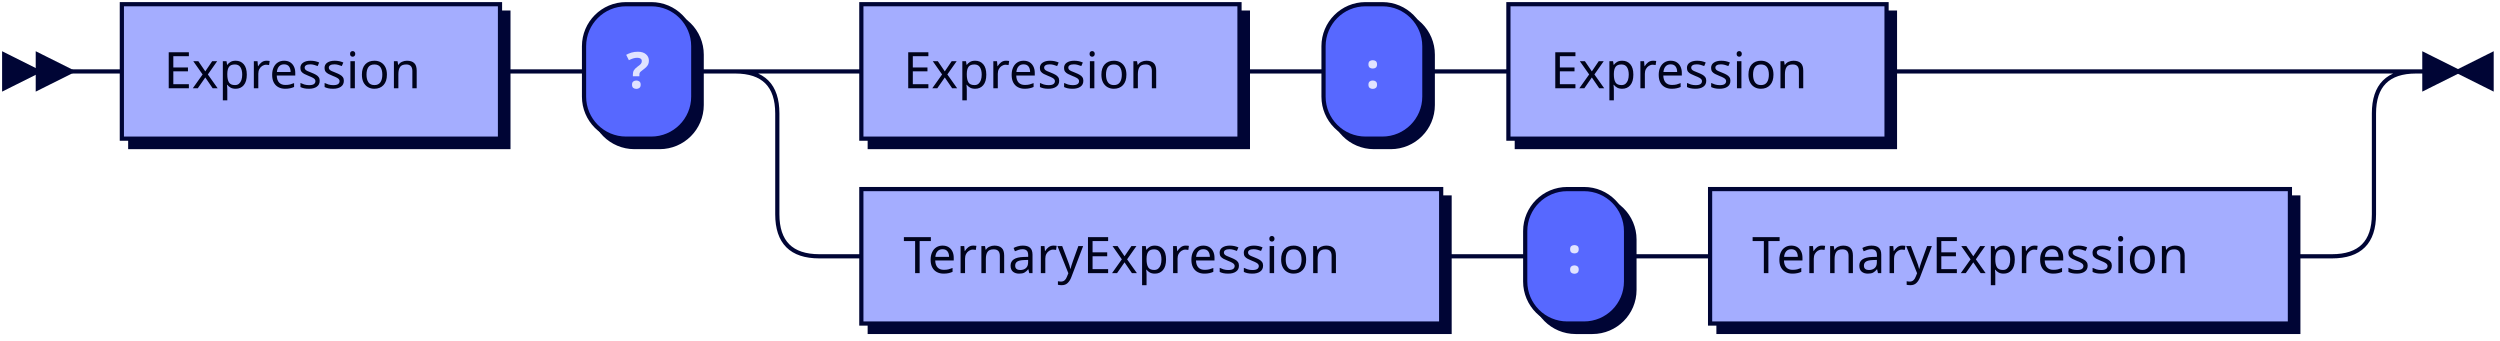
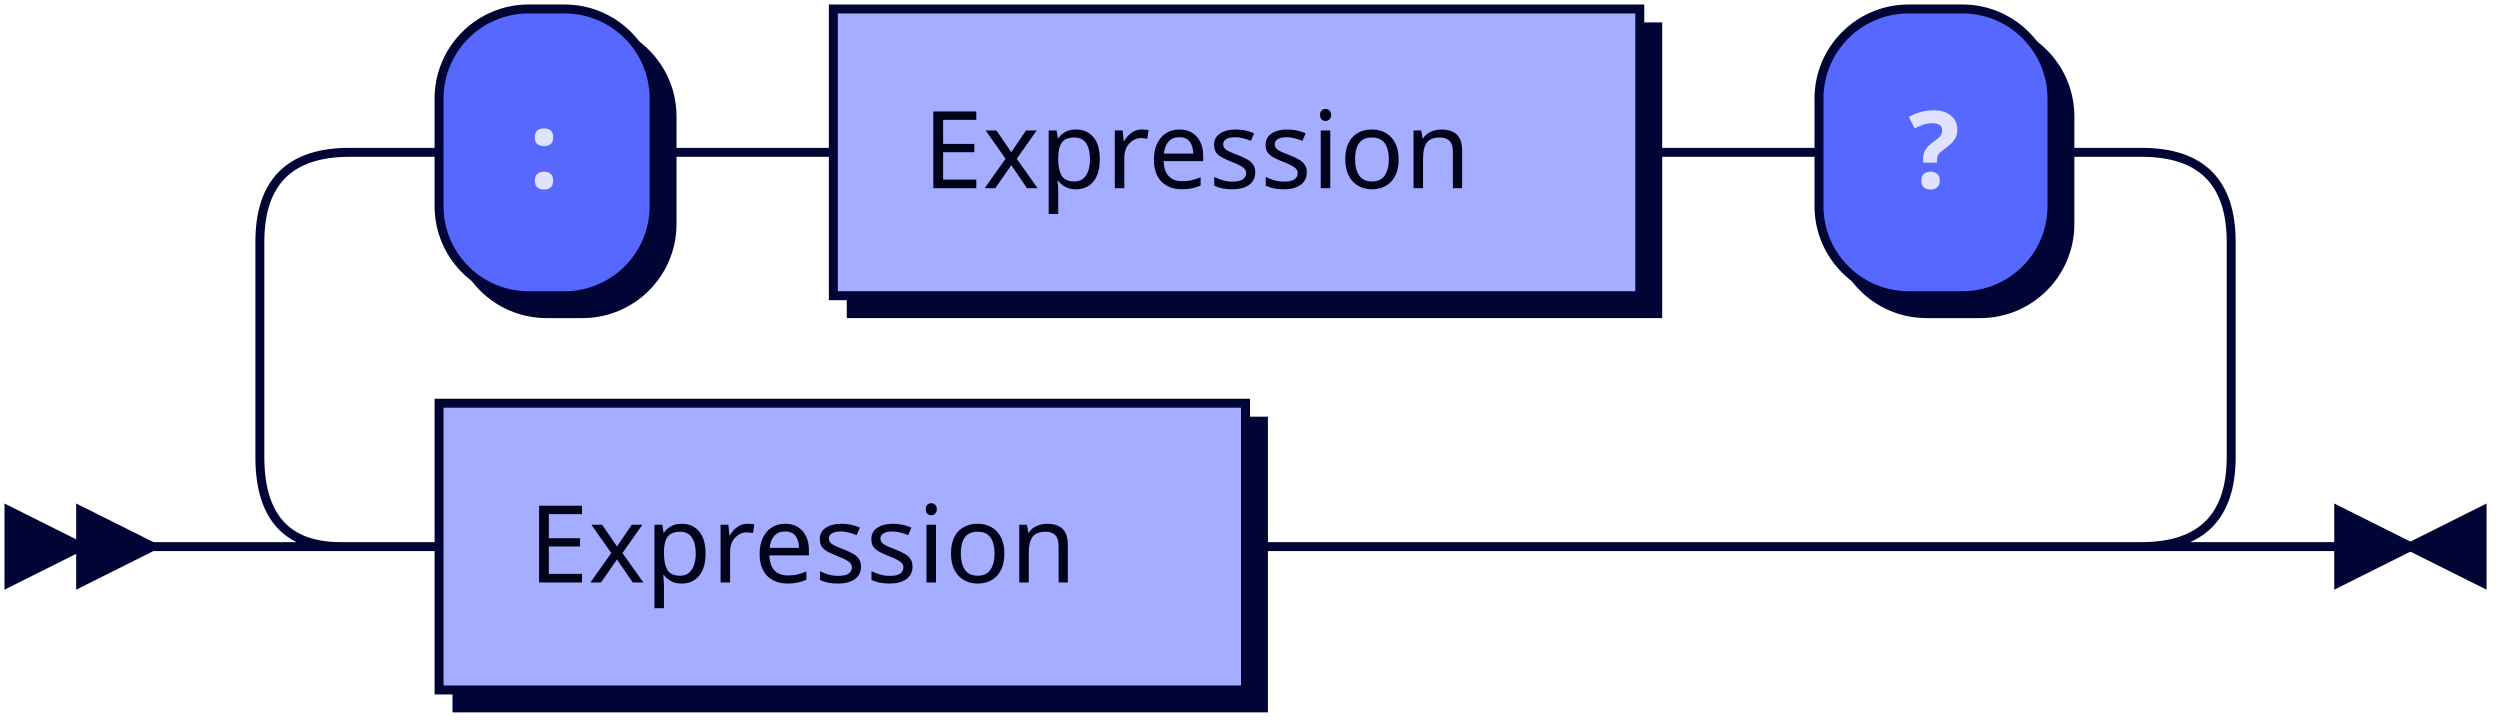
- <svg xmlns="http://www.w3.org/2000/svg" xmlns:xlink="http://www.w3.org/1999/xlink" width="595" height="81">
+ <svg xmlns="http://www.w3.org/2000/svg" xmlns:xlink="http://www.w3.org/1999/xlink" width="279" height="81">
  <defs>
    <style type="text/css">
    @namespace "http://www.w3.org/2000/svg";
    .line                 {fill: none; stroke: #000535; stroke-width: 1;}
    .bold-line            {stroke: #E0E3FF; shape-rendering: crispEdges; stroke-width: 2;}
    .thin-line            {stroke: #00031F; shape-rendering: crispEdges}
    .filled               {fill: #000535; stroke: none;}
    text.terminal         {font-family: Verdana, Sans-serif;
                            font-size: 12px;
                            fill: #E0E3FF;
                            font-weight: bold;
                          }
    text.nonterminal      {font-family: Verdana, Sans-serif;
                            font-size: 12px;
                            fill: #00031A;
                            font-weight: normal;
                          }
    text.regexp           {font-family: Verdana, Sans-serif;
                            font-size: 12px;
                            fill: #00031F;
                            font-weight: normal;
                          }
    rect, circle, polygon {fill: #000535; stroke: #000535;}
    rect.terminal         {fill: #5768FF; stroke: #000535; stroke-width: 1;}
    rect.nonterminal      {fill: #A4ADFF; stroke: #000535; stroke-width: 1;}
    rect.text             {fill: none; stroke: none;}
    polygon.regexp        {fill: #CACFFF; stroke: #000535; stroke-width: 1;}
  </style>
  </defs>
-   <polygon points="9 17 1 13 1 21" />
-   <polygon points="17 17 9 13 9 21" />
+   <polygon points="9 61 1 57 1 65" />
+   <polygon points="17 61 9 57 9 65" />
  <a xlink:href="#Expression" xlink:title="Expression">
-     <rect x="31" y="3" width="90" height="32" />
-     <rect x="29" y="1" width="90" height="32" class="nonterminal" />
-     <text class="nonterminal" x="39" y="21">Expression</text>
+     <rect x="51" y="47" width="90" height="32" />
+     <rect x="49" y="45" width="90" height="32" class="nonterminal" />
+     <text class="nonterminal" x="59" y="65">Expression</text>
  </a>
-   <rect x="141" y="3" width="26" height="32" rx="10" />
-   <rect x="139" y="1" width="26" height="32" class="terminal" rx="10" />
-   <text class="terminal" x="149" y="21">?</text>
+   <rect x="51" y="3" width="24" height="32" rx="10" />
+   <rect x="49" y="1" width="24" height="32" class="terminal" rx="10" />
+   <text class="terminal" x="59" y="21">:</text>
  <a xlink:href="#Expression" xlink:title="Expression">
-     <rect x="207" y="3" width="90" height="32" />
-     <rect x="205" y="1" width="90" height="32" class="nonterminal" />
-     <text class="nonterminal" x="215" y="21">Expression</text>
+     <rect x="95" y="3" width="90" height="32" />
+     <rect x="93" y="1" width="90" height="32" class="nonterminal" />
+     <text class="nonterminal" x="103" y="21">Expression</text>
  </a>
-   <rect x="317" y="3" width="24" height="32" rx="10" />
-   <rect x="315" y="1" width="24" height="32" class="terminal" rx="10" />
-   <text class="terminal" x="325" y="21">:</text>
-   <a xlink:href="#Expression" xlink:title="Expression">
-     <rect x="361" y="3" width="90" height="32" />
-     <rect x="359" y="1" width="90" height="32" class="nonterminal" />
-     <text class="nonterminal" x="369" y="21">Expression</text>
-   </a>
-   <a xlink:href="#TernaryExpression" xlink:title="TernaryExpression">
-     <rect x="207" y="47" width="138" height="32" />
-     <rect x="205" y="45" width="138" height="32" class="nonterminal" />
-     <text class="nonterminal" x="215" y="65">TernaryExpression</text>
-   </a>
-   <rect x="365" y="47" width="24" height="32" rx="10" />
-   <rect x="363" y="45" width="24" height="32" class="terminal" rx="10" />
-   <text class="terminal" x="373" y="65">:</text>
-   <a xlink:href="#TernaryExpression" xlink:title="TernaryExpression">
-     <rect x="409" y="47" width="138" height="32" />
-     <rect x="407" y="45" width="138" height="32" class="nonterminal" />
-     <text class="nonterminal" x="417" y="65">TernaryExpression</text>
-   </a>
-   <path class="line" d="m17 17 h2 m0 0 h10 m90 0 h10 m0 0 h10 m26 0 h10 m20 0 h10 m90 0 h10 m0 0 h10 m24 0 h10 m0 0 h10 m90 0 h10 m0 0 h96 m-380 0 h20 m360 0 h20 m-400 0 q10 0 10 10 m380 0 q0 -10 10 -10 m-390 10 v24 m380 0 v-24 m-380 24 q0 10 10 10 m360 0 q10 0 10 -10 m-370 10 h10 m138 0 h10 m0 0 h10 m24 0 h10 m0 0 h10 m138 0 h10 m23 -44 h-3" />
-   <polygon points="585 17 593 13 593 21" />
-   <polygon points="585 17 577 13 577 21" />
+   <rect x="205" y="3" width="26" height="32" rx="10" />
+   <rect x="203" y="1" width="26" height="32" class="terminal" rx="10" />
+   <text class="terminal" x="213" y="21">?</text>
+   <path class="line" d="m17 61 h2 m20 0 h10 m90 0 h10 m0 0 h90 m-220 0 l20 0 m-1 0 q-9 0 -9 -10 l0 -24 q0 -10 10 -10 m200 44 l20 0 m-20 0 q10 0 10 -10 l0 -24 q0 -10 -10 -10 m-200 0 h10 m24 0 h10 m0 0 h10 m90 0 h10 m0 0 h10 m26 0 h10 m23 44 h-3" />
+   <polygon points="269 61 277 57 277 65" />
+   <polygon points="269 61 261 57 261 65" />
</svg>
